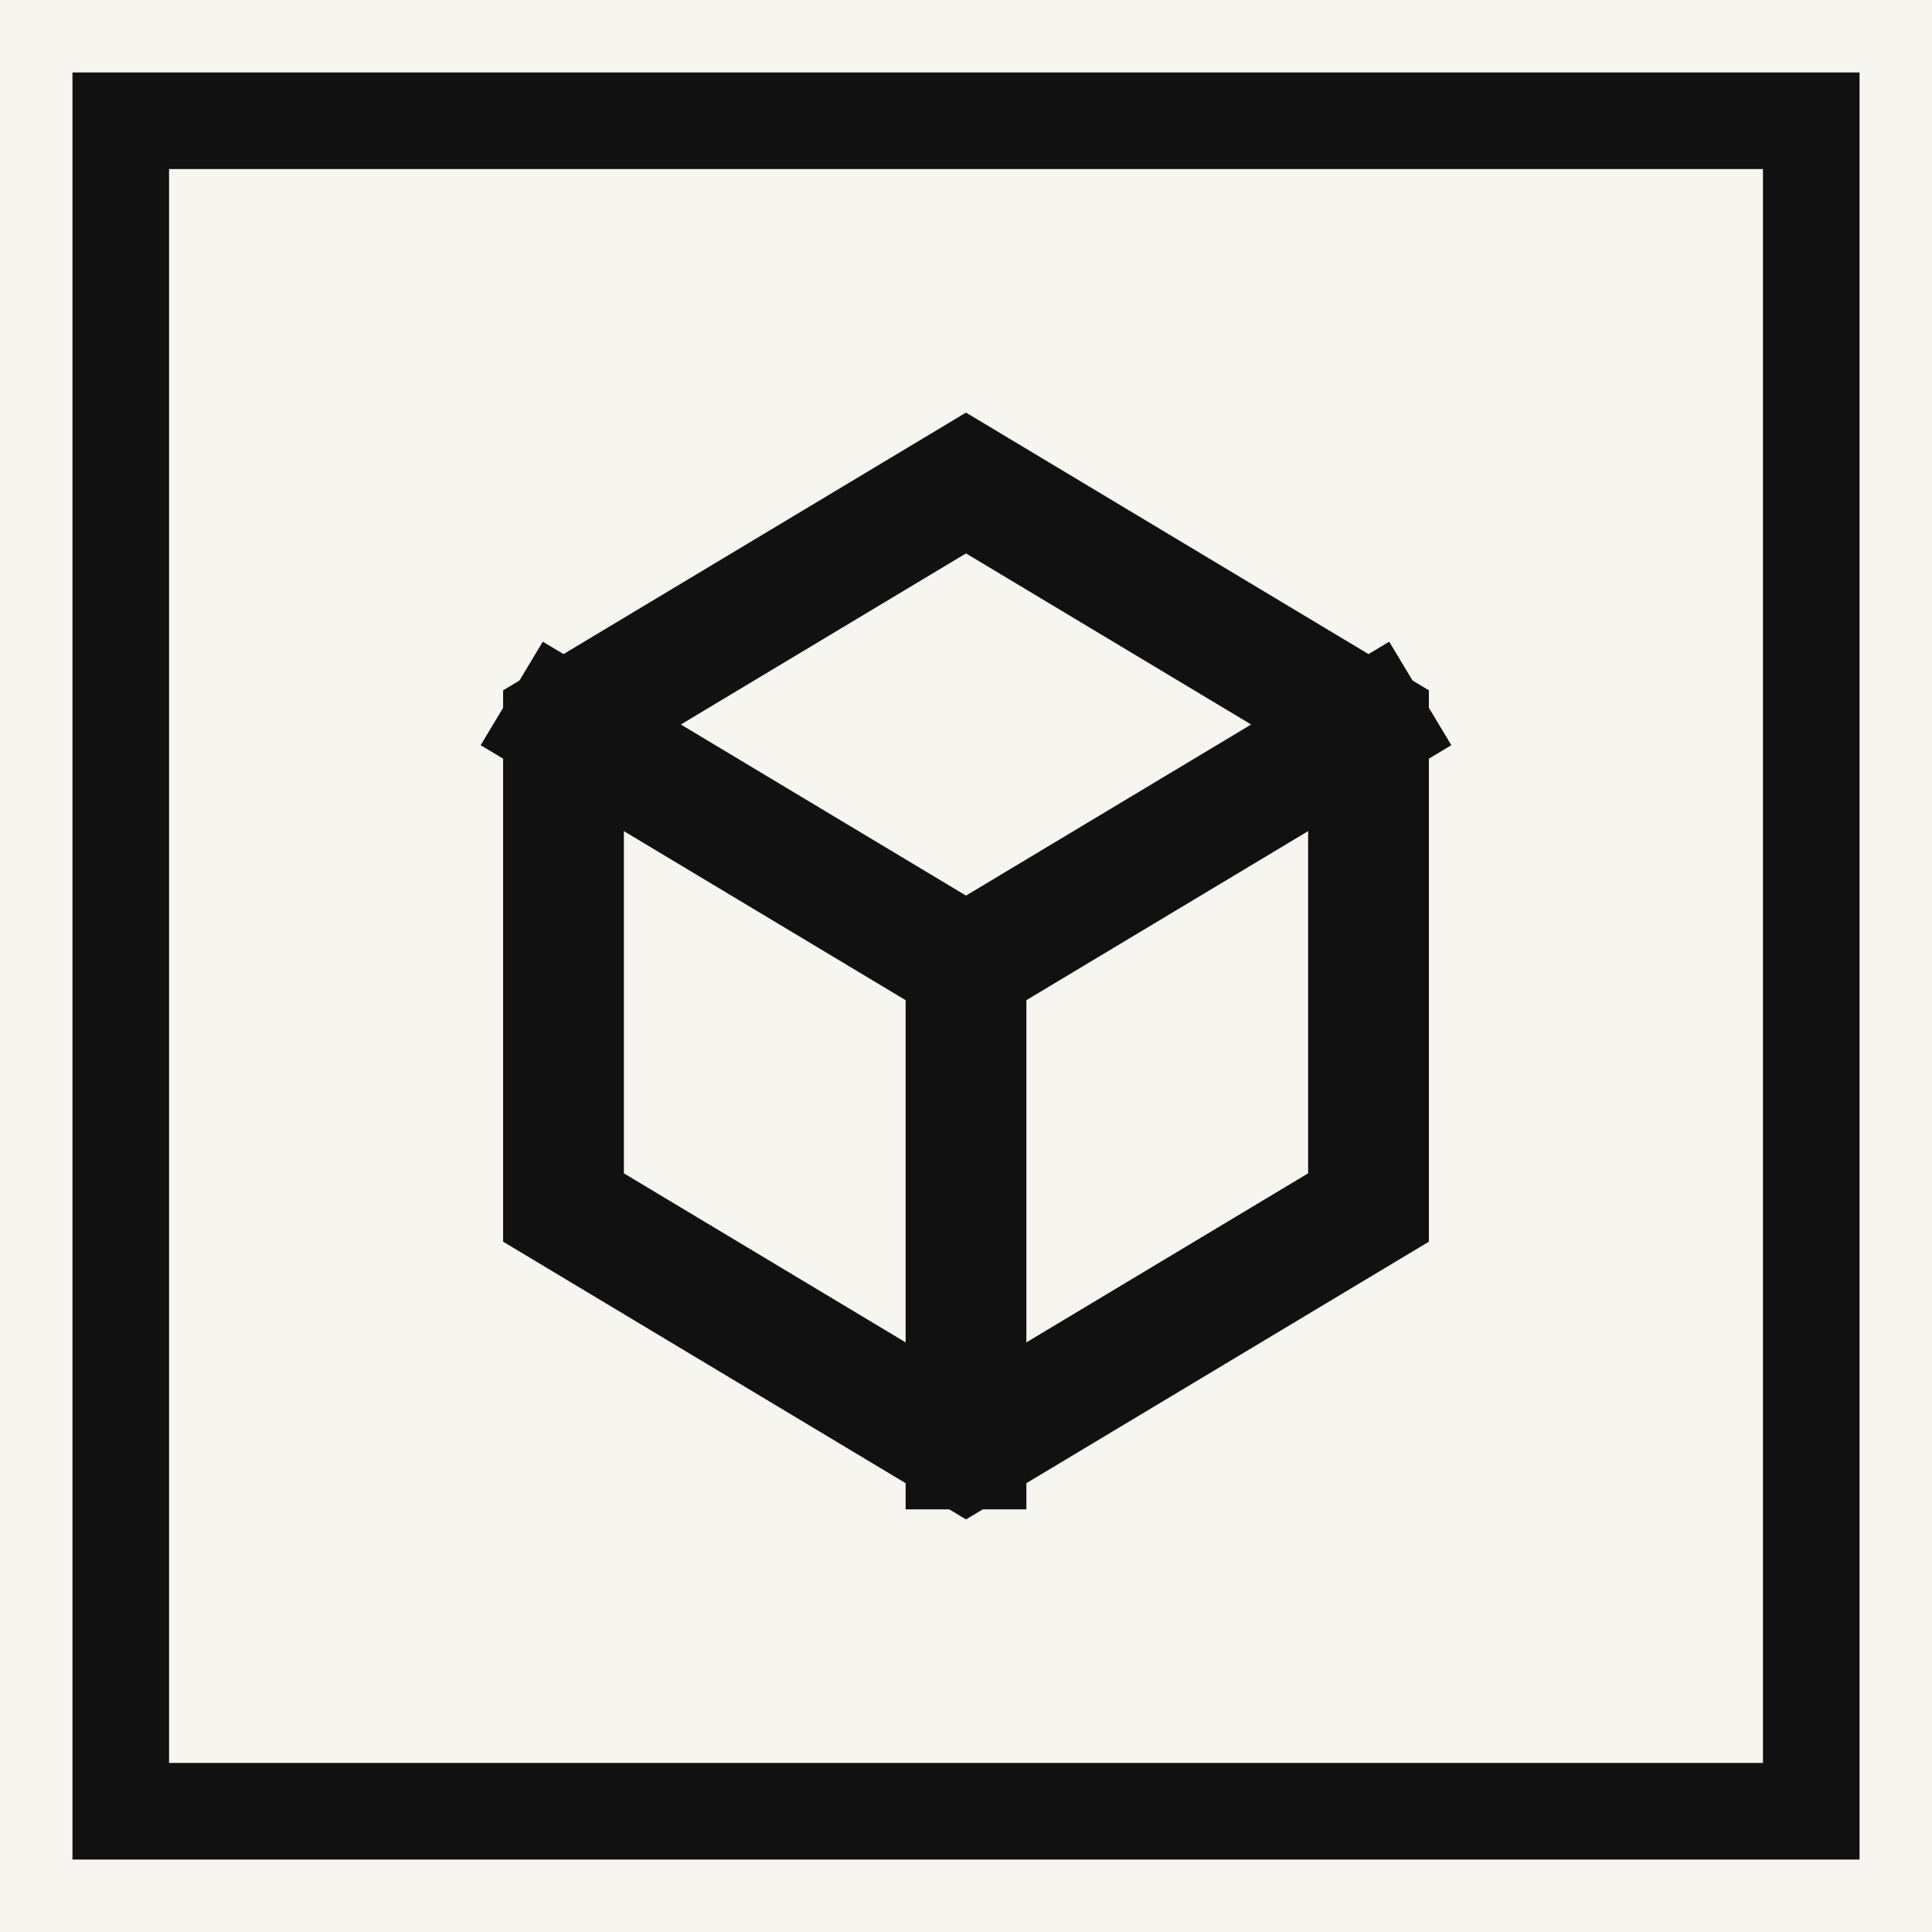
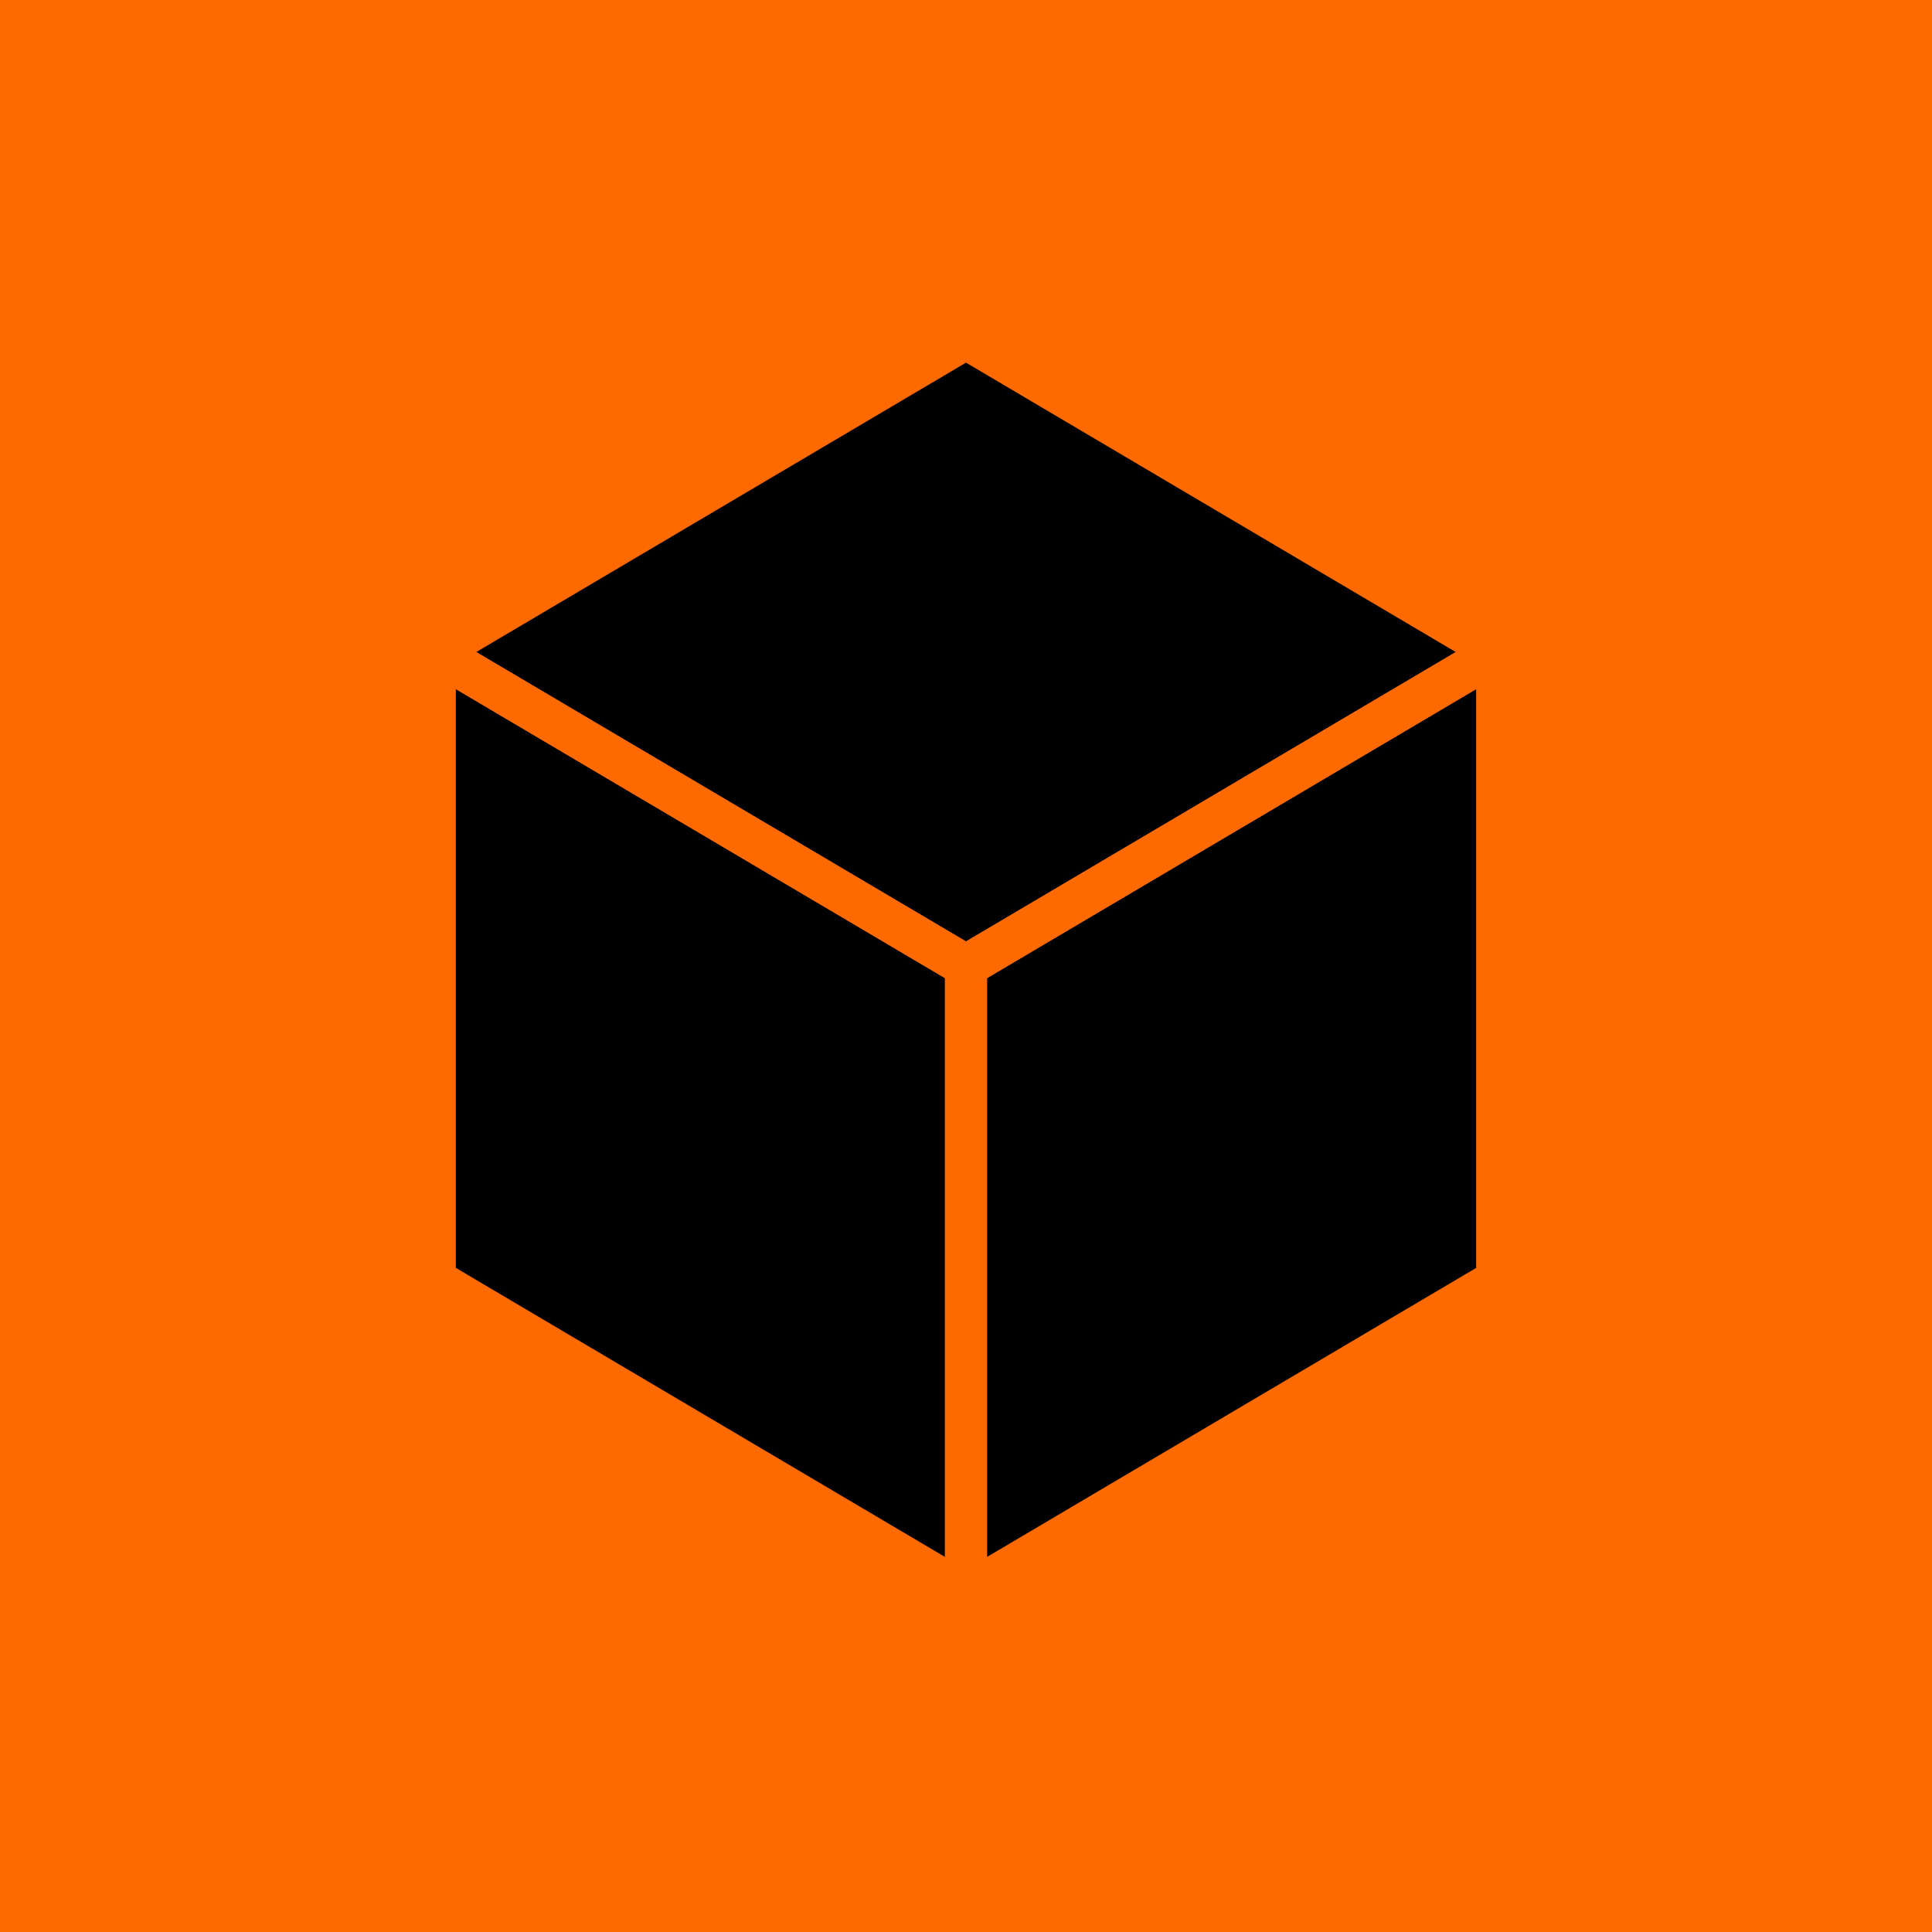
- <svg xmlns="http://www.w3.org/2000/svg" viewBox="0 0 24 24">
-   <rect width="24" height="24" fill="#F7F5EF" />
-   <rect x="1.5" y="1.5" width="21" height="21" fill="none" stroke="#111111" stroke-width="1.2" />
-   <g fill="none" stroke="#111111" stroke-width="1.5" stroke-linecap="square" stroke-linejoin="miter">
-     <path d="M7 9 L12 6 L17 9 L17 15 L12 18 L7 15 Z" />
-     <path d="M7 9 L12 12 L17 9" />
-     <path d="M12 12 L12 18" />
+ <svg xmlns="http://www.w3.org/2000/svg" viewBox="0 0 80 80">
+   <rect width="80" height="80" fill="#FF6A00" />
+   <polygon points="40,14 62,27 40,40 18,27" fill="#000" />
+   <polygon points="18,27 40,40 40,66 18,53" fill="#000" />
+   <polygon points="62,27 40,40 40,66 62,53" fill="#000" />
+   <g fill="none" stroke="#FF6A00" stroke-width="1.75" stroke-linejoin="miter" stroke-linecap="square">
+     <polyline points="40,14 62,27 40,40 18,27 40,14" />
+     <polyline points="18,27 18,53 40,66 62,53 62,27" />
+     <line x1="40" y1="40" x2="40" y2="66" />
+     <line x1="40" y1="40" x2="18" y2="27" />
+     <line x1="40" y1="40" x2="62" y2="27" />
  </g>
</svg>
